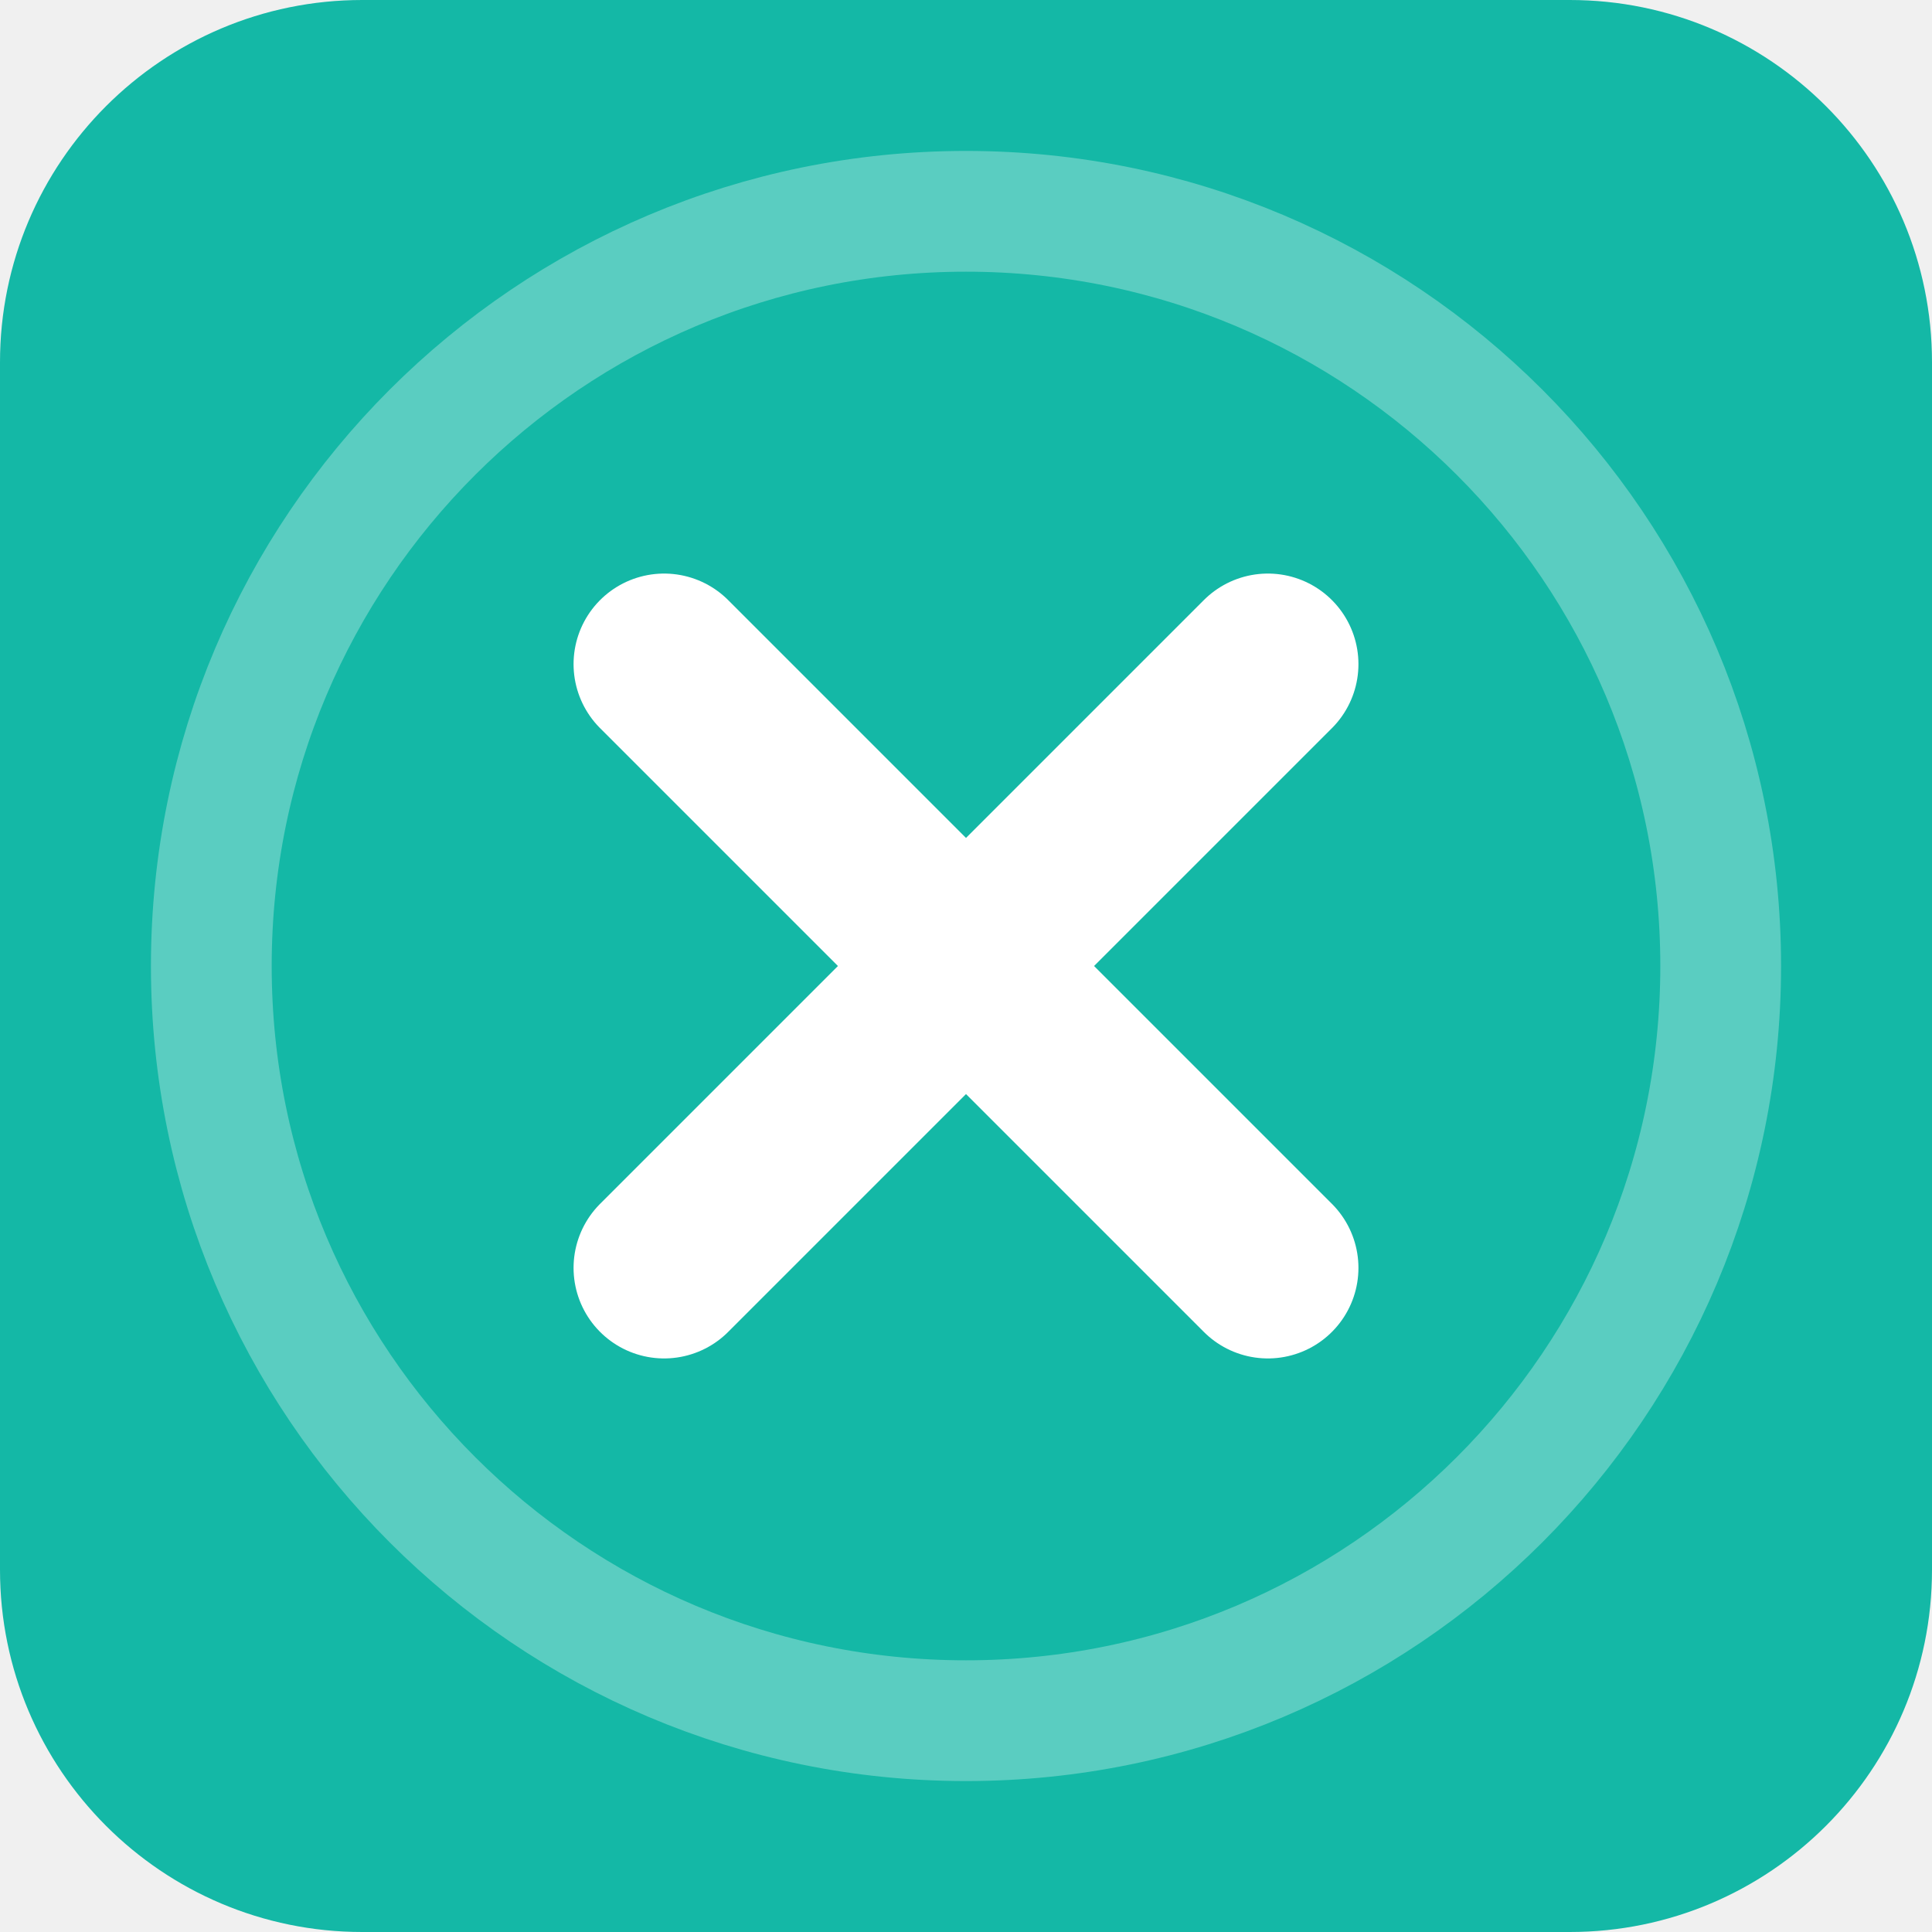
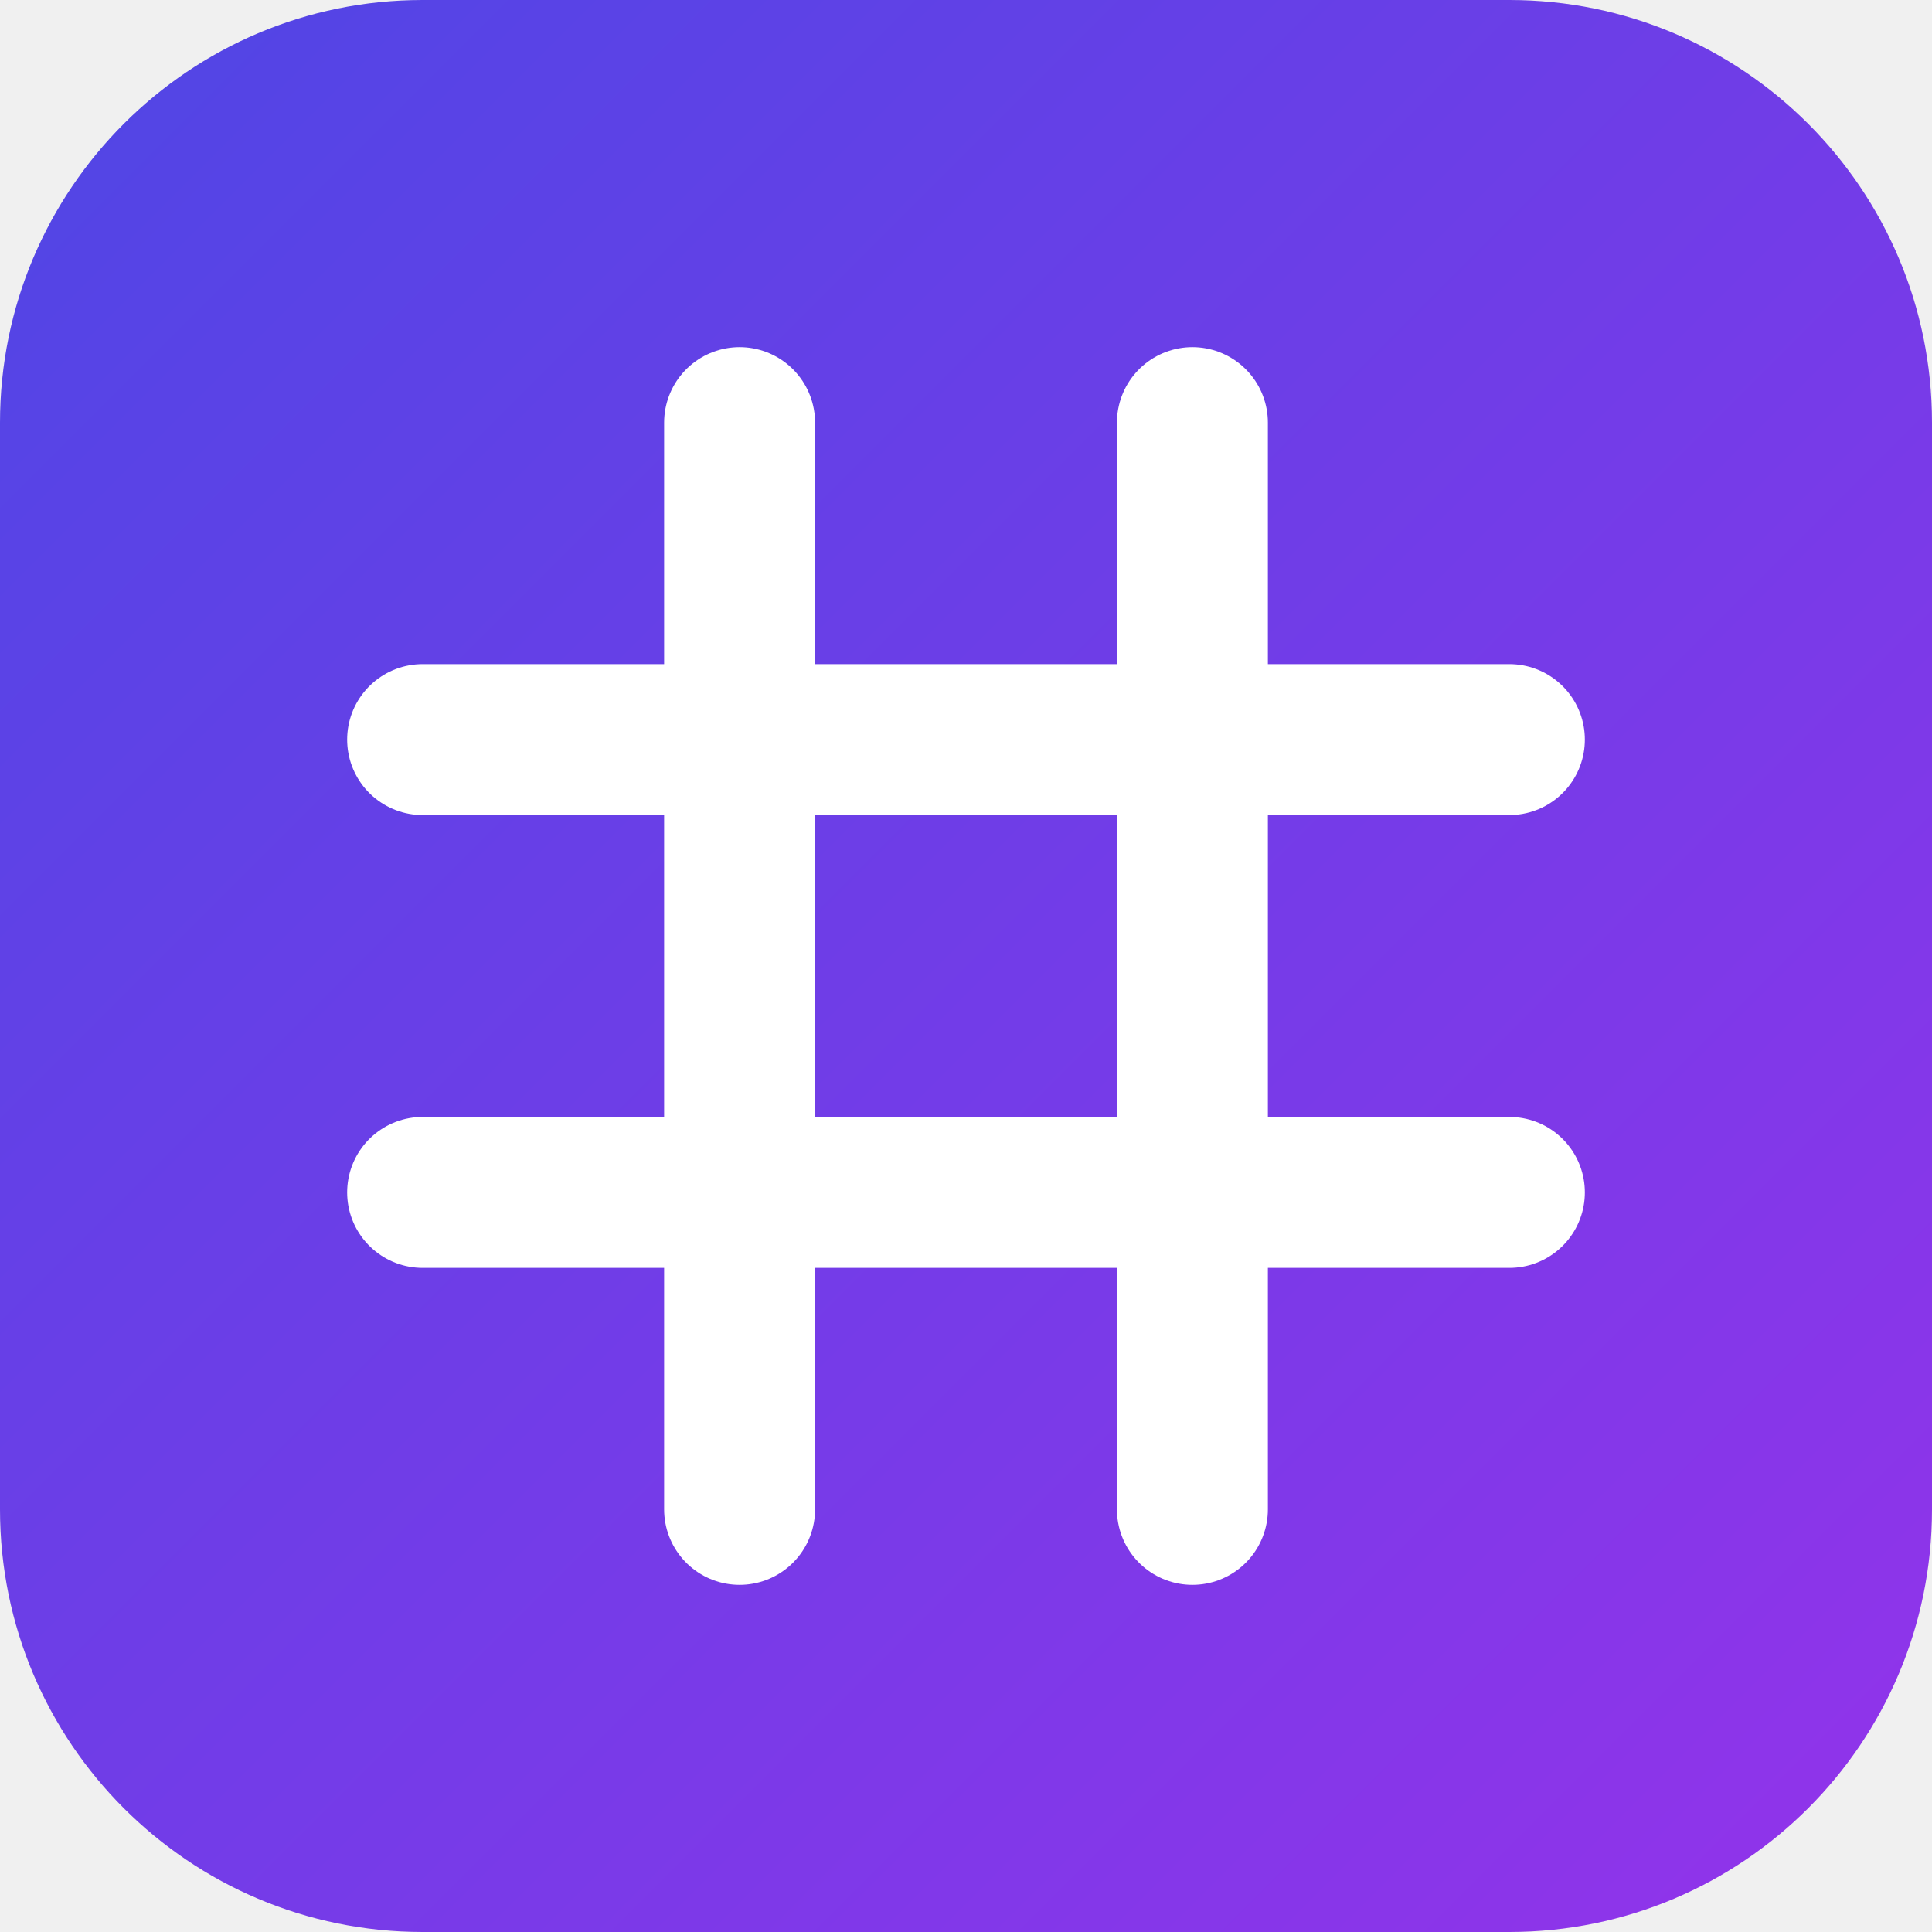
- <svg xmlns="http://www.w3.org/2000/svg" viewBox="0 0 128 128">
-   <rect width="128" height="128" rx="24" fill="#14b8a6" />
-   <path d="M84 44L44 84M44 44l40 40" stroke="white" stroke-width="12" stroke-linecap="round" />
-   <circle cx="64" cy="64" r="50" stroke="white" stroke-width="8" fill="none" opacity="0.3" />
+ <svg xmlns="http://www.w3.org/2000/svg" width="128" height="128" viewBox="0 0 128 128" fill="none">
+   <rect width="128" height="128" rx="28" fill="url(#paint0_linear)" />
+   <path d="M49 28V100" stroke="white" stroke-width="10" stroke-linecap="round" />
+   <path d="M79 28V100" stroke="white" stroke-width="10" stroke-linecap="round" />
+   <path d="M28 49H100" stroke="white" stroke-width="10" stroke-linecap="round" />
+   <path d="M28 79H100" stroke="white" stroke-width="10" stroke-linecap="round" />
+   <defs>
+     <linearGradient id="paint0_linear" x1="0" y1="0" x2="128" y2="128" gradientUnits="userSpaceOnUse">
+       <stop stop-color="#4F46E5" />
+       <stop offset="1" stop-color="#9333EA" />
+     </linearGradient>
+   </defs>
</svg>
